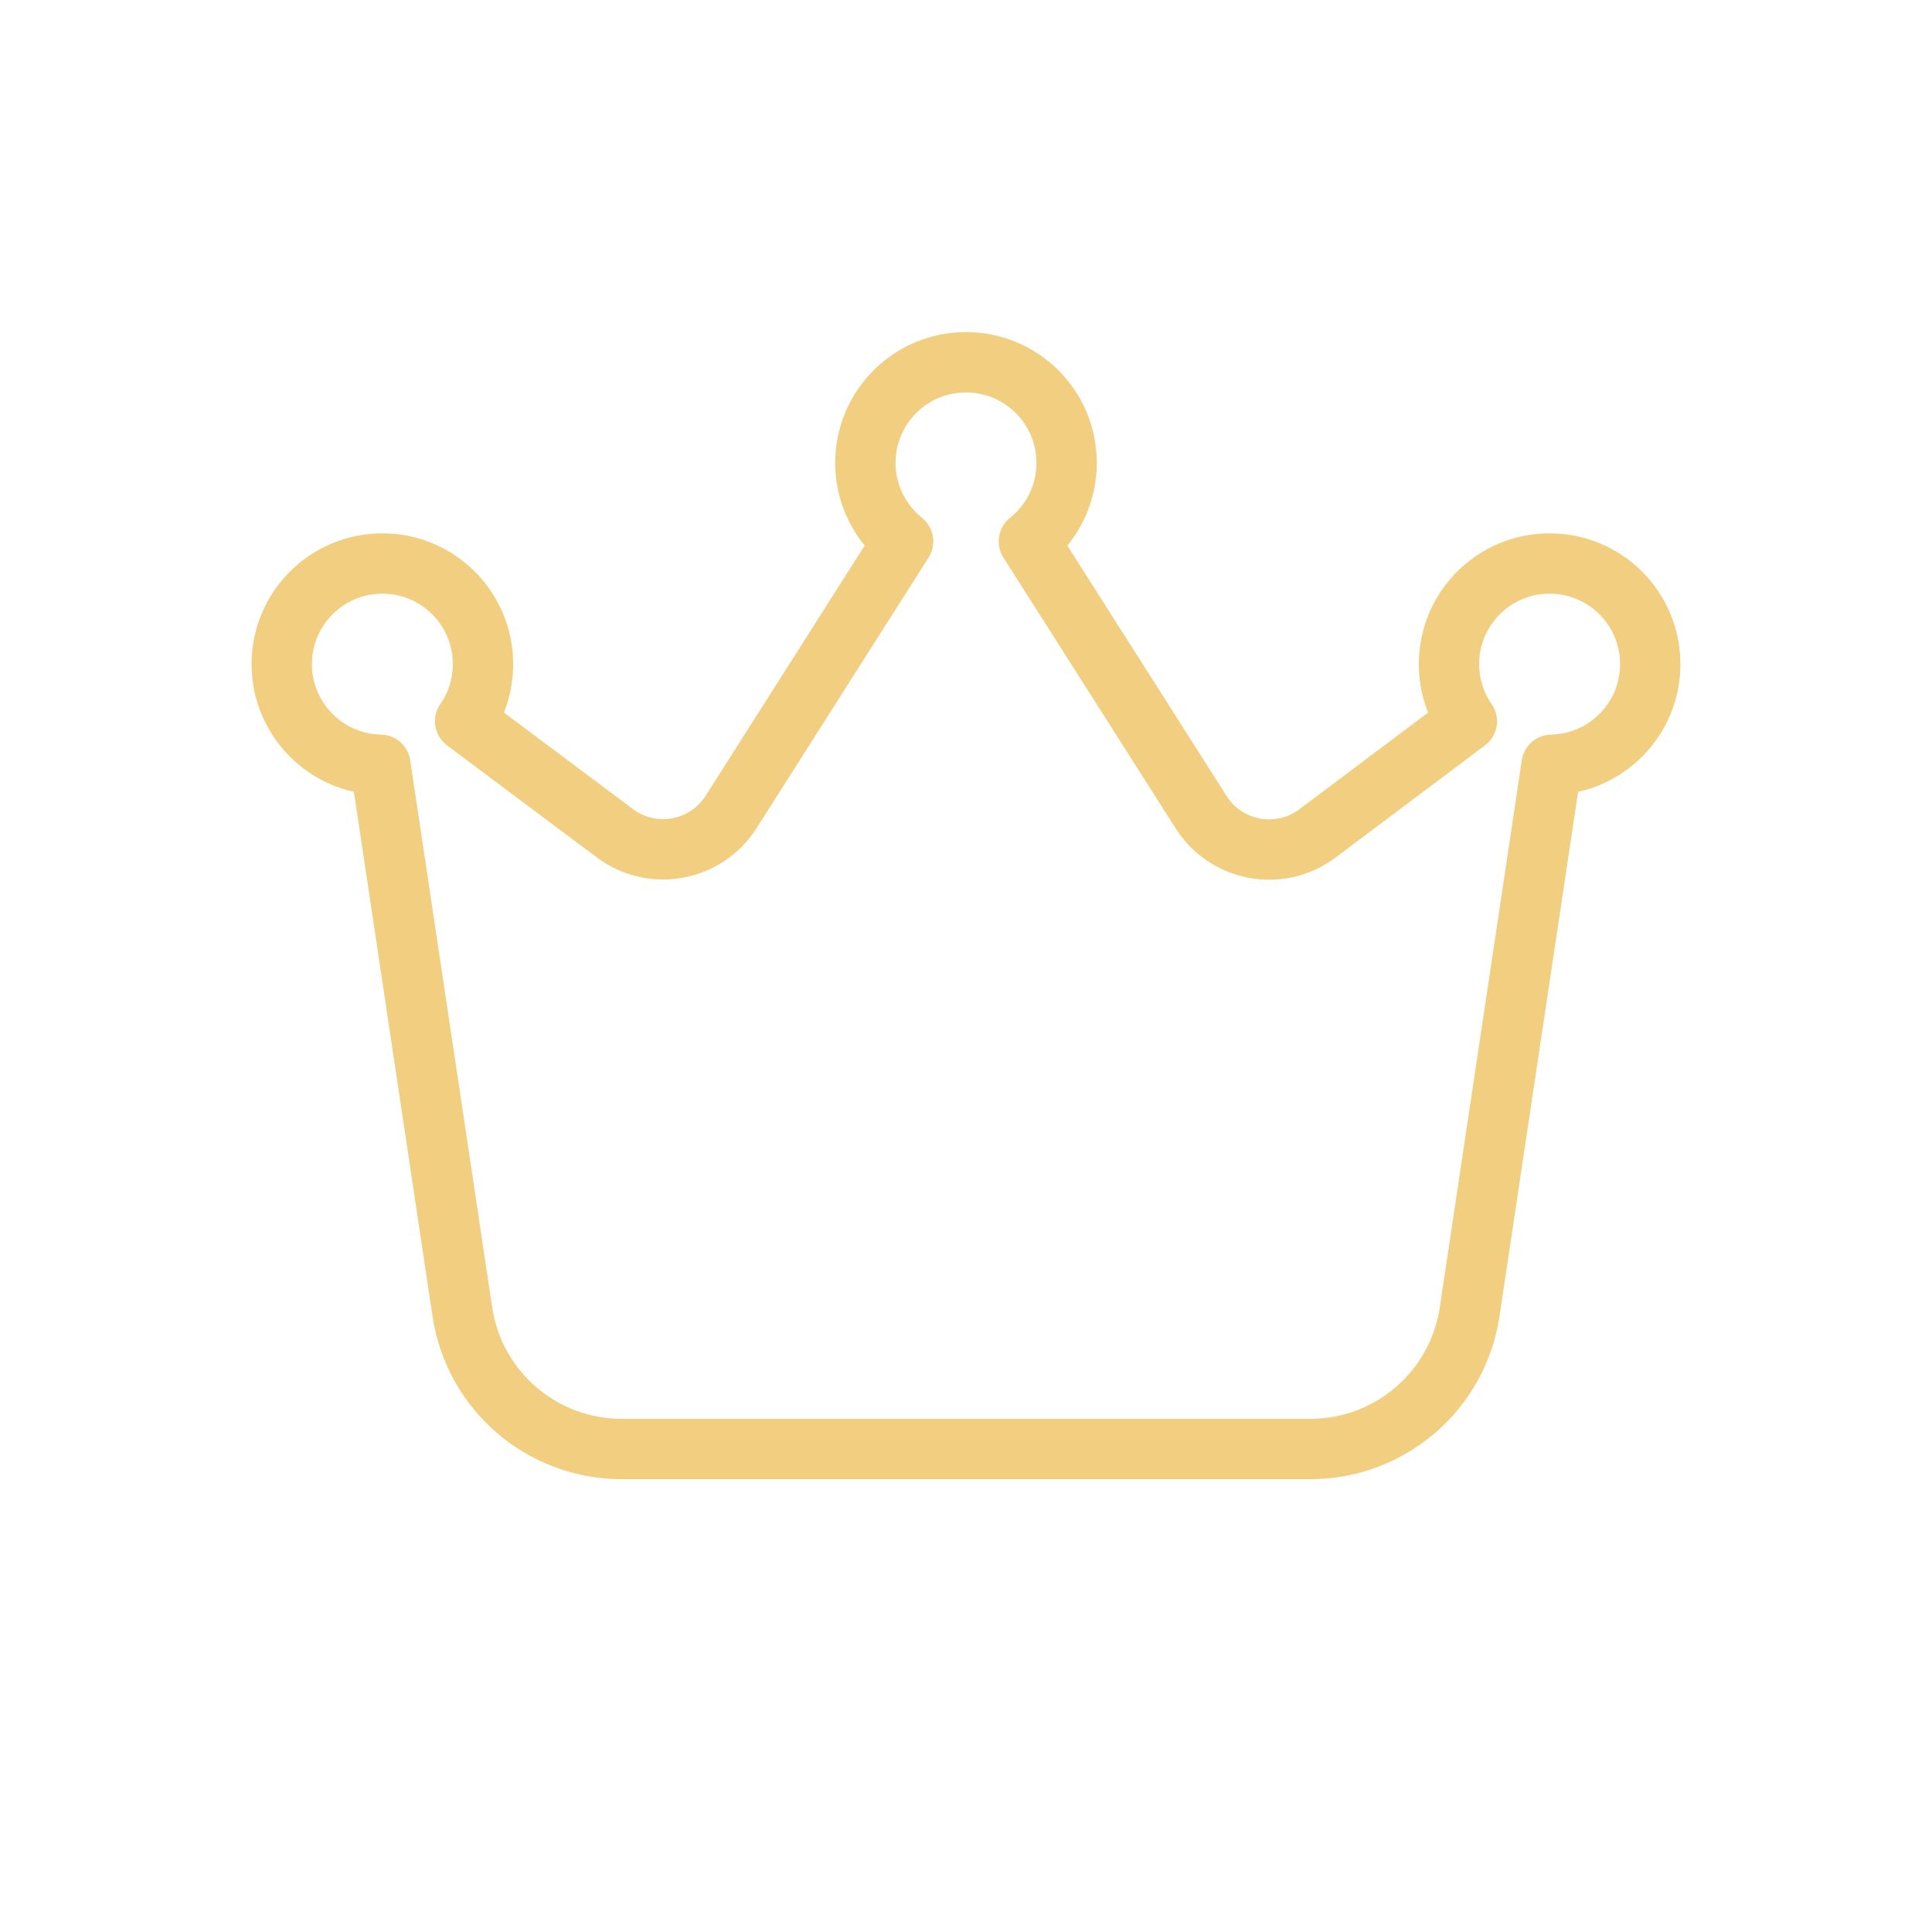
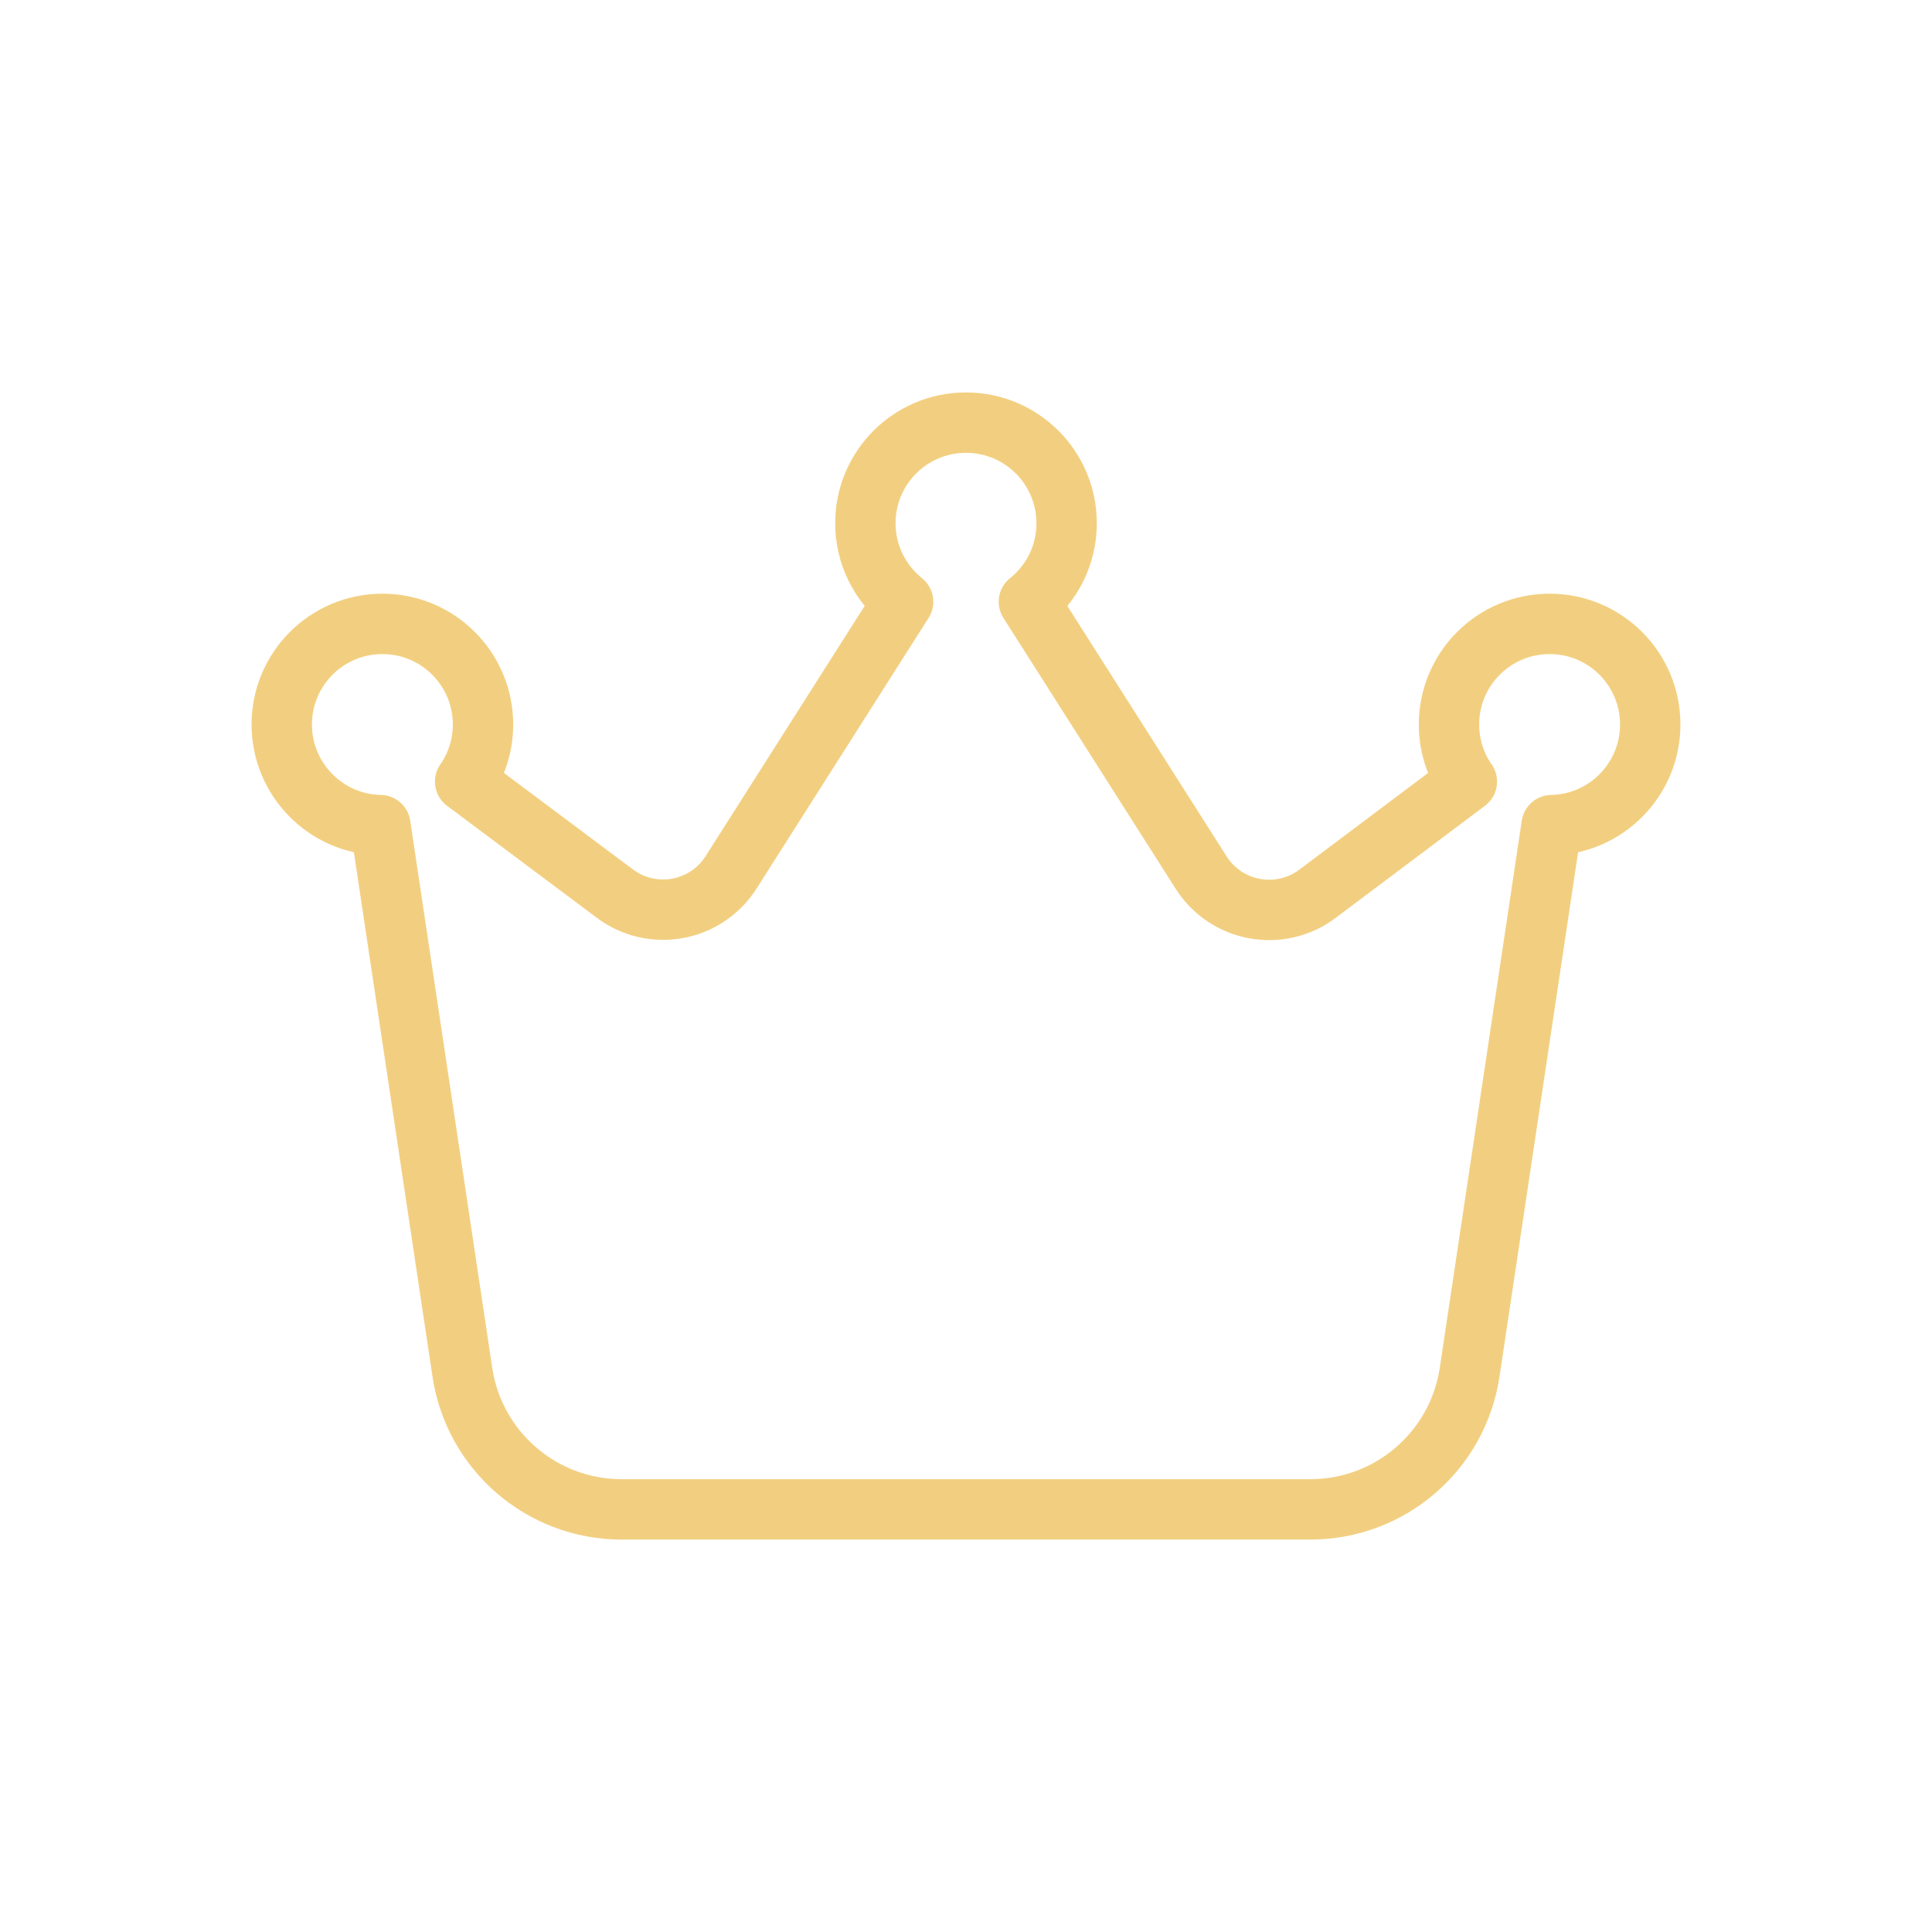
<svg xmlns="http://www.w3.org/2000/svg" viewBox="0 0 64 64">
-   <g transform="translate(8.000 10.667) scale(0.083333)" fill="none" stroke="#f2cf80" stroke-width="24.000" stroke-linecap="round" stroke-linejoin="round">
-     <path d="M313 87.2c9.2-7.3 15-18.6 15-31.2 0-22.1-17.9-40-40-40s-40 17.9-40 40c0 12.6 5.9 23.9 15 31.2L194.6 194.8c-10 15.7-31.3 19.6-46.2 8.4L88.9 158.7c4.5-6.4 7.1-14.3 7.1-22.7 0-22.1-17.9-40-40-40s-40 17.9-40 40c0 21.8 17.5 39.6 39.2 40L87.8 393.5c4.7 31.3 31.6 54.5 63.3 54.5l273.8 0c31.7 0 58.6-23.2 63.3-54.5L520.8 176c21.7-.4 39.2-18.2 39.2-40 0-22.1-17.9-40-40-40s-40 17.9-40 40c0 8.4 2.6 16.3 7.1 22.7l-59.4 44.6c-14.9 11.2-36.2 7.3-46.2-8.4L313 87.2z" />
+   <g class="icon-optical-center" transform="translate(0.00 2.00)">
+     <g transform="translate(8.000 10.667) scale(0.083333)" fill="none" stroke="#f2cf80" stroke-width="24.000" stroke-linecap="round" stroke-linejoin="round">
+       <path d="M313 87.2c9.2-7.3 15-18.6 15-31.2 0-22.1-17.9-40-40-40s-40 17.9-40 40c0 12.6 5.9 23.9 15 31.2L194.6 194.8c-10 15.7-31.3 19.6-46.2 8.4L88.9 158.7c4.5-6.4 7.1-14.3 7.1-22.7 0-22.1-17.9-40-40-40s-40 17.9-40 40c0 21.8 17.5 39.6 39.2 40L87.8 393.5c4.7 31.3 31.6 54.5 63.3 54.5l273.8 0c31.7 0 58.6-23.2 63.3-54.5L520.8 176c21.7-.4 39.2-18.2 39.2-40 0-22.1-17.9-40-40-40s-40 17.9-40 40c0 8.4 2.6 16.3 7.1 22.7l-59.4 44.6c-14.9 11.2-36.2 7.3-46.2-8.4L313 87.2z" />
+     </g>
  </g>
</svg>
